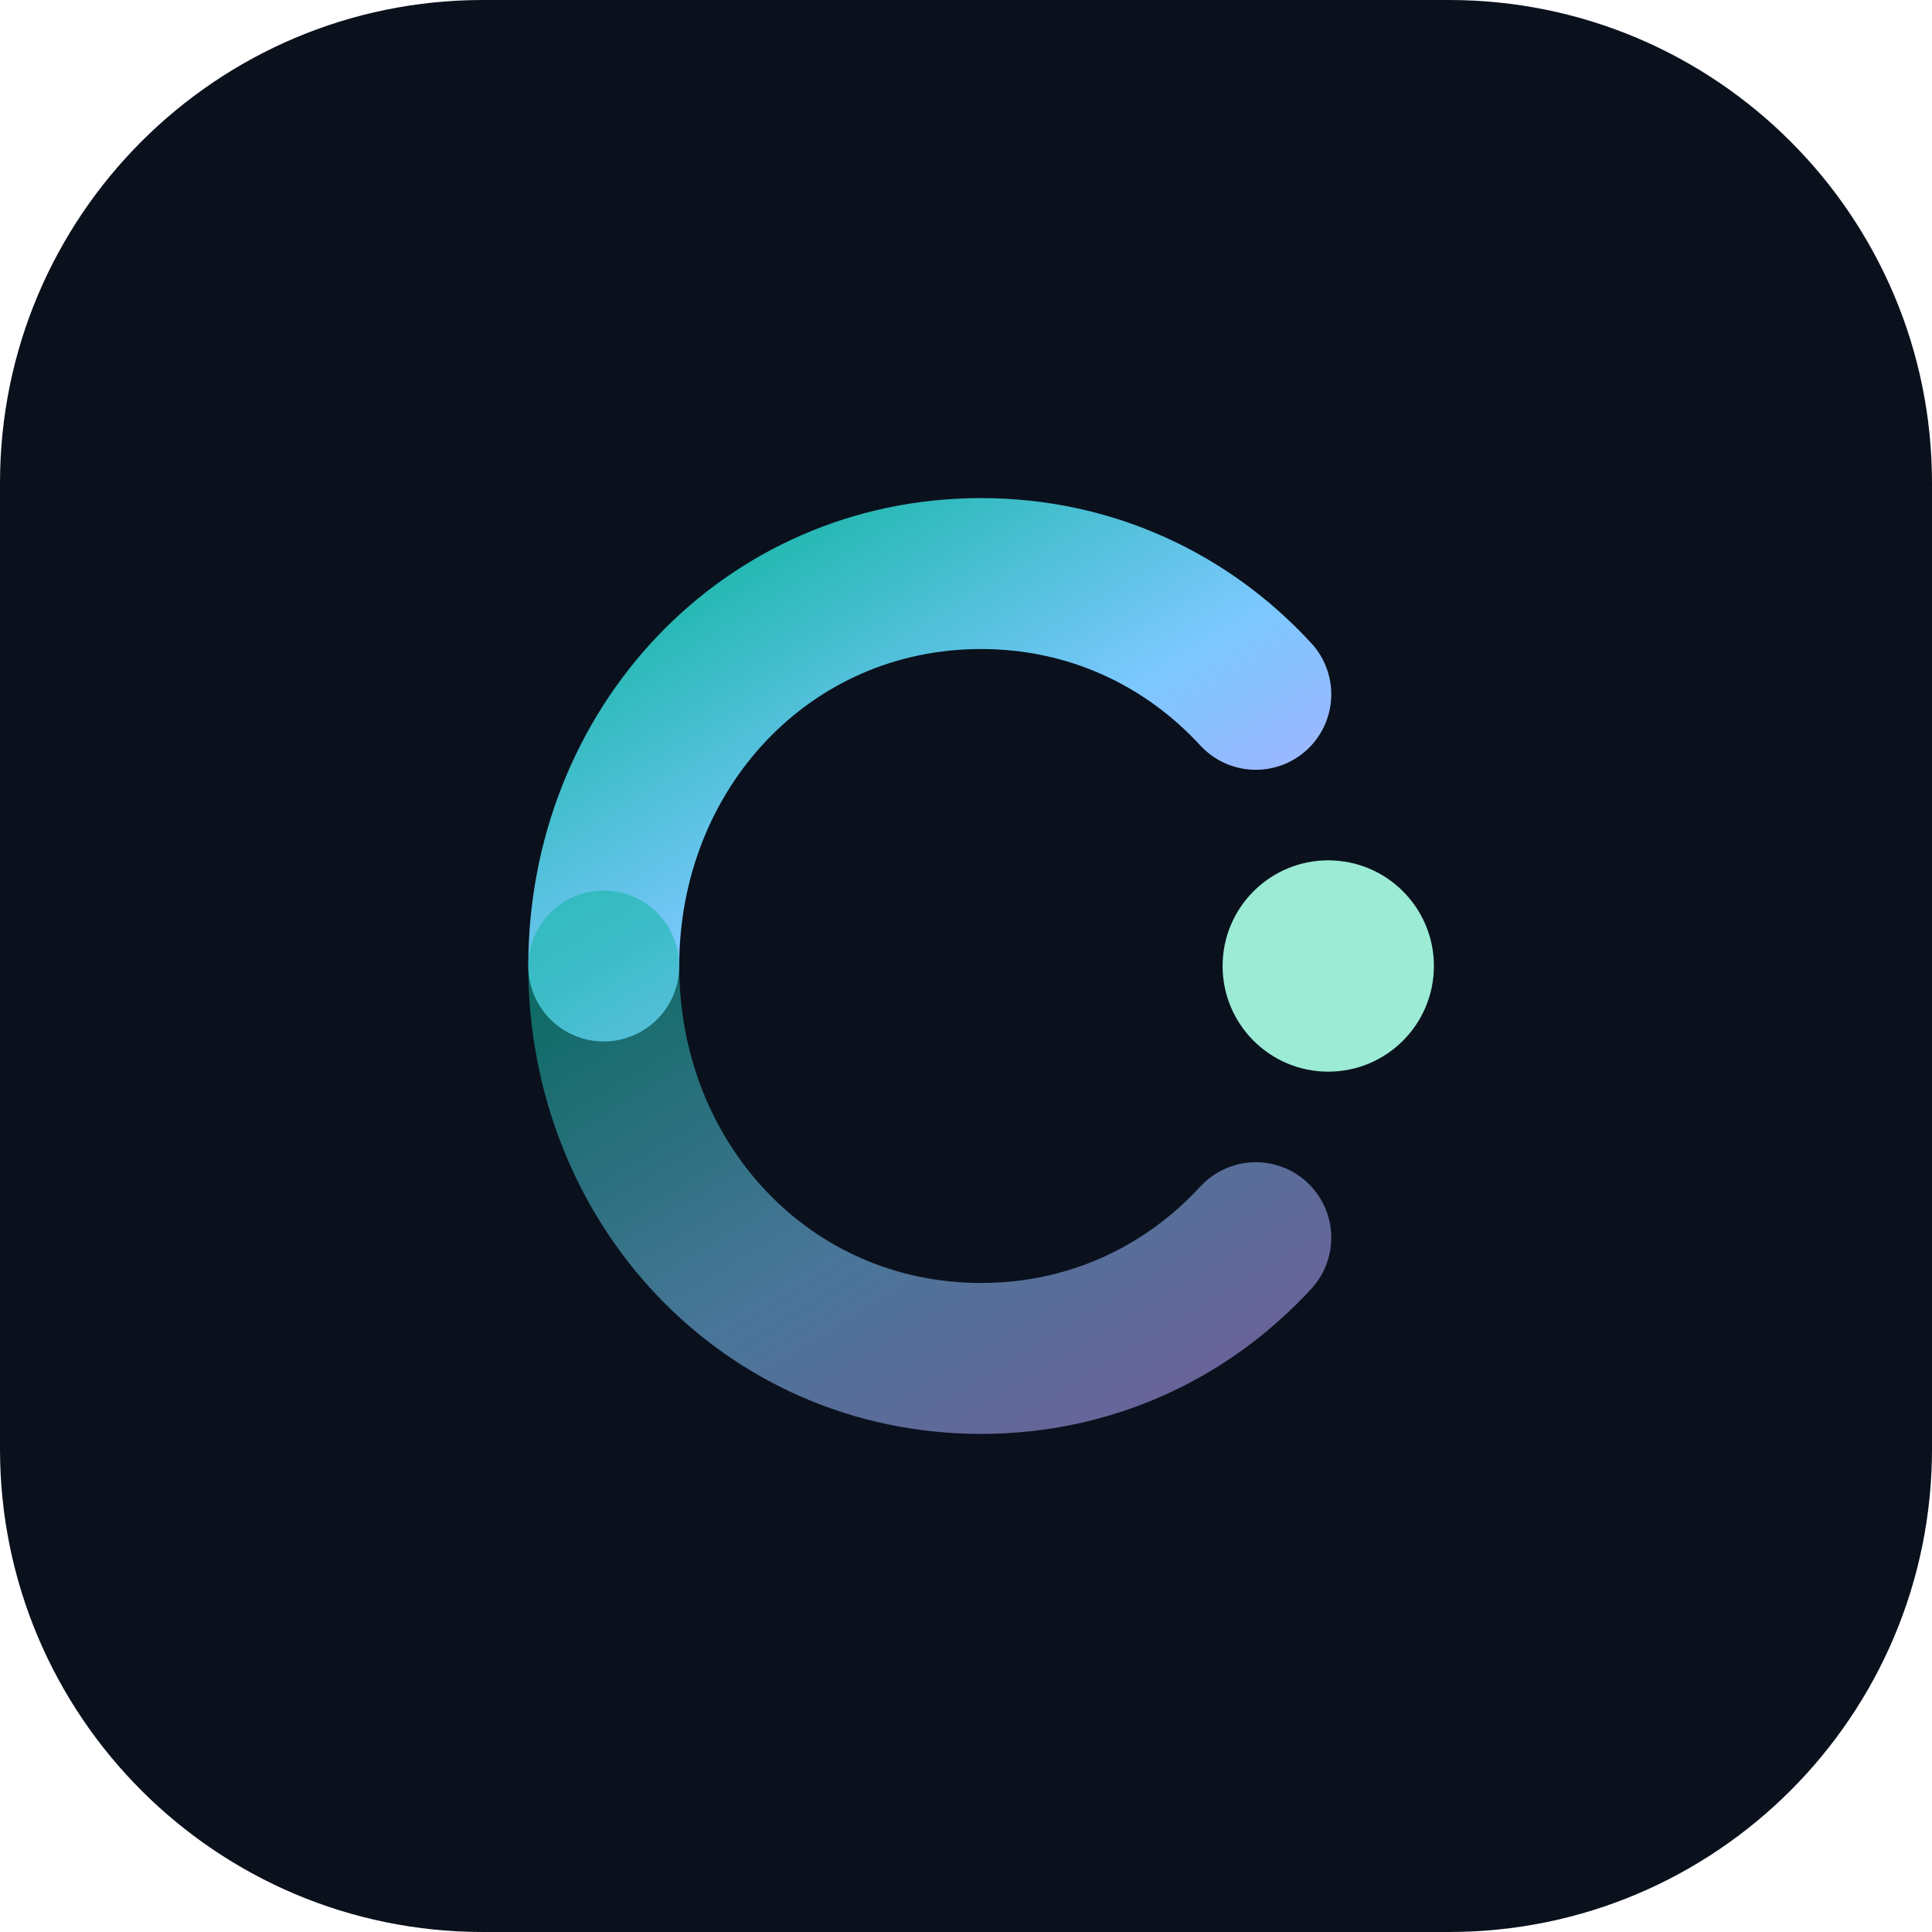
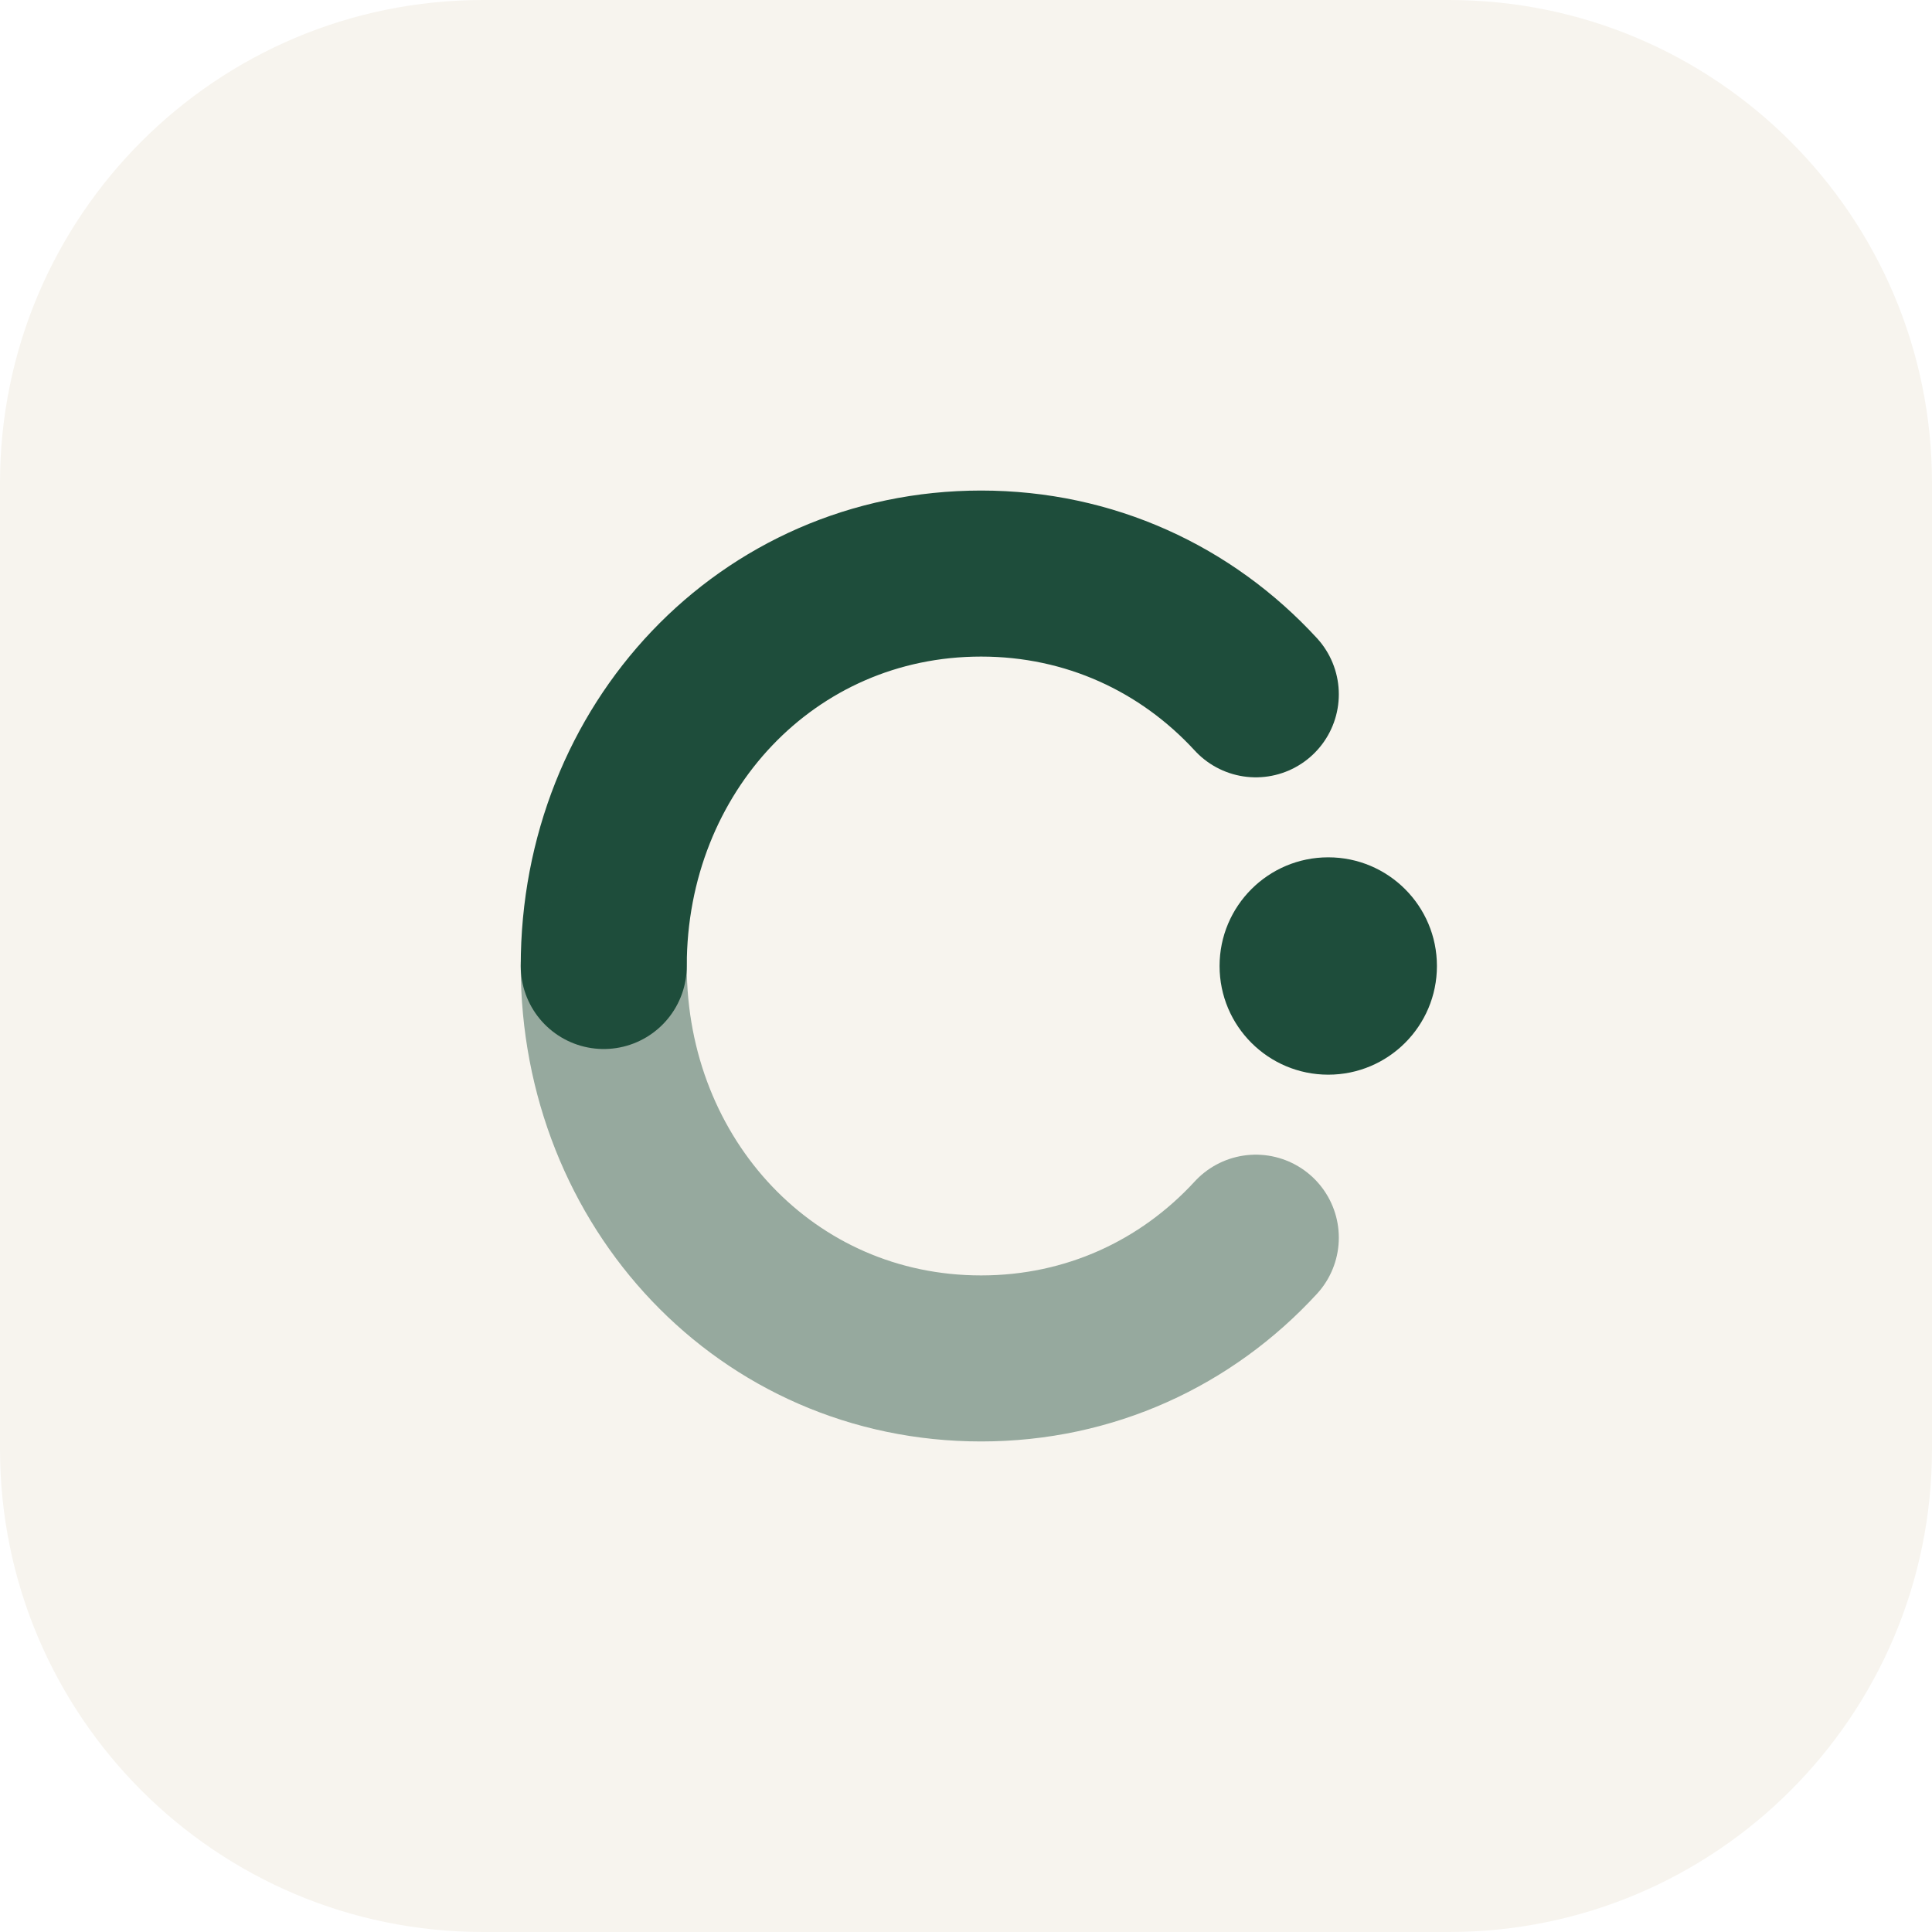
<svg xmlns="http://www.w3.org/2000/svg" viewBox="0 0 64 64">
-   <defs>
-     <linearGradient id="g" x1="0" y1="0" x2="1" y2="1">
-       <stop offset="0" stop-color="#13B5A3" />
-       <stop offset=".55" stop-color="#7CC8FF" />
-       <stop offset="1" stop-color="#B8A6FF" />
-     </linearGradient>
-   </defs>
-   <rect width="64" height="64" rx="16" fill="#0A111D" />
-   <path d="M20 32c0-7.2 5.4-13 12.5-13 3.6 0 6.8 1.5 9.1 4" fill="none" stroke="url(#g)" stroke-width="5" stroke-linecap="round" />
-   <path d="M41.6 41c-2.3 2.5-5.5 4-9.1 4C25.4 45 20 39.2 20 32" fill="none" stroke="url(#g)" stroke-width="5" stroke-linecap="round" opacity=".55" />
-   <circle cx="44" cy="32" r="3.5" fill="#9BEBD5" />
+   <rect width="64" height="64" rx="16" fill="#f7f4ee" />
+   <path d="M20 32c0-7.2 5.4-13 12.5-13 3.6 0 6.8 1.5 9.1 4" fill="none" stroke="#1e4d3b" stroke-width="5.5" stroke-linecap="round" />
+   <path d="M41.6 41c-2.3 2.5-5.5 4-9.1 4C25.4 45 20 39.2 20 32" fill="none" stroke="#1e4d3b" stroke-width="5.5" stroke-linecap="round" opacity=".45" />
+   <circle cx="44" cy="32" r="3.6" fill="#1e4d3b" />
</svg>
